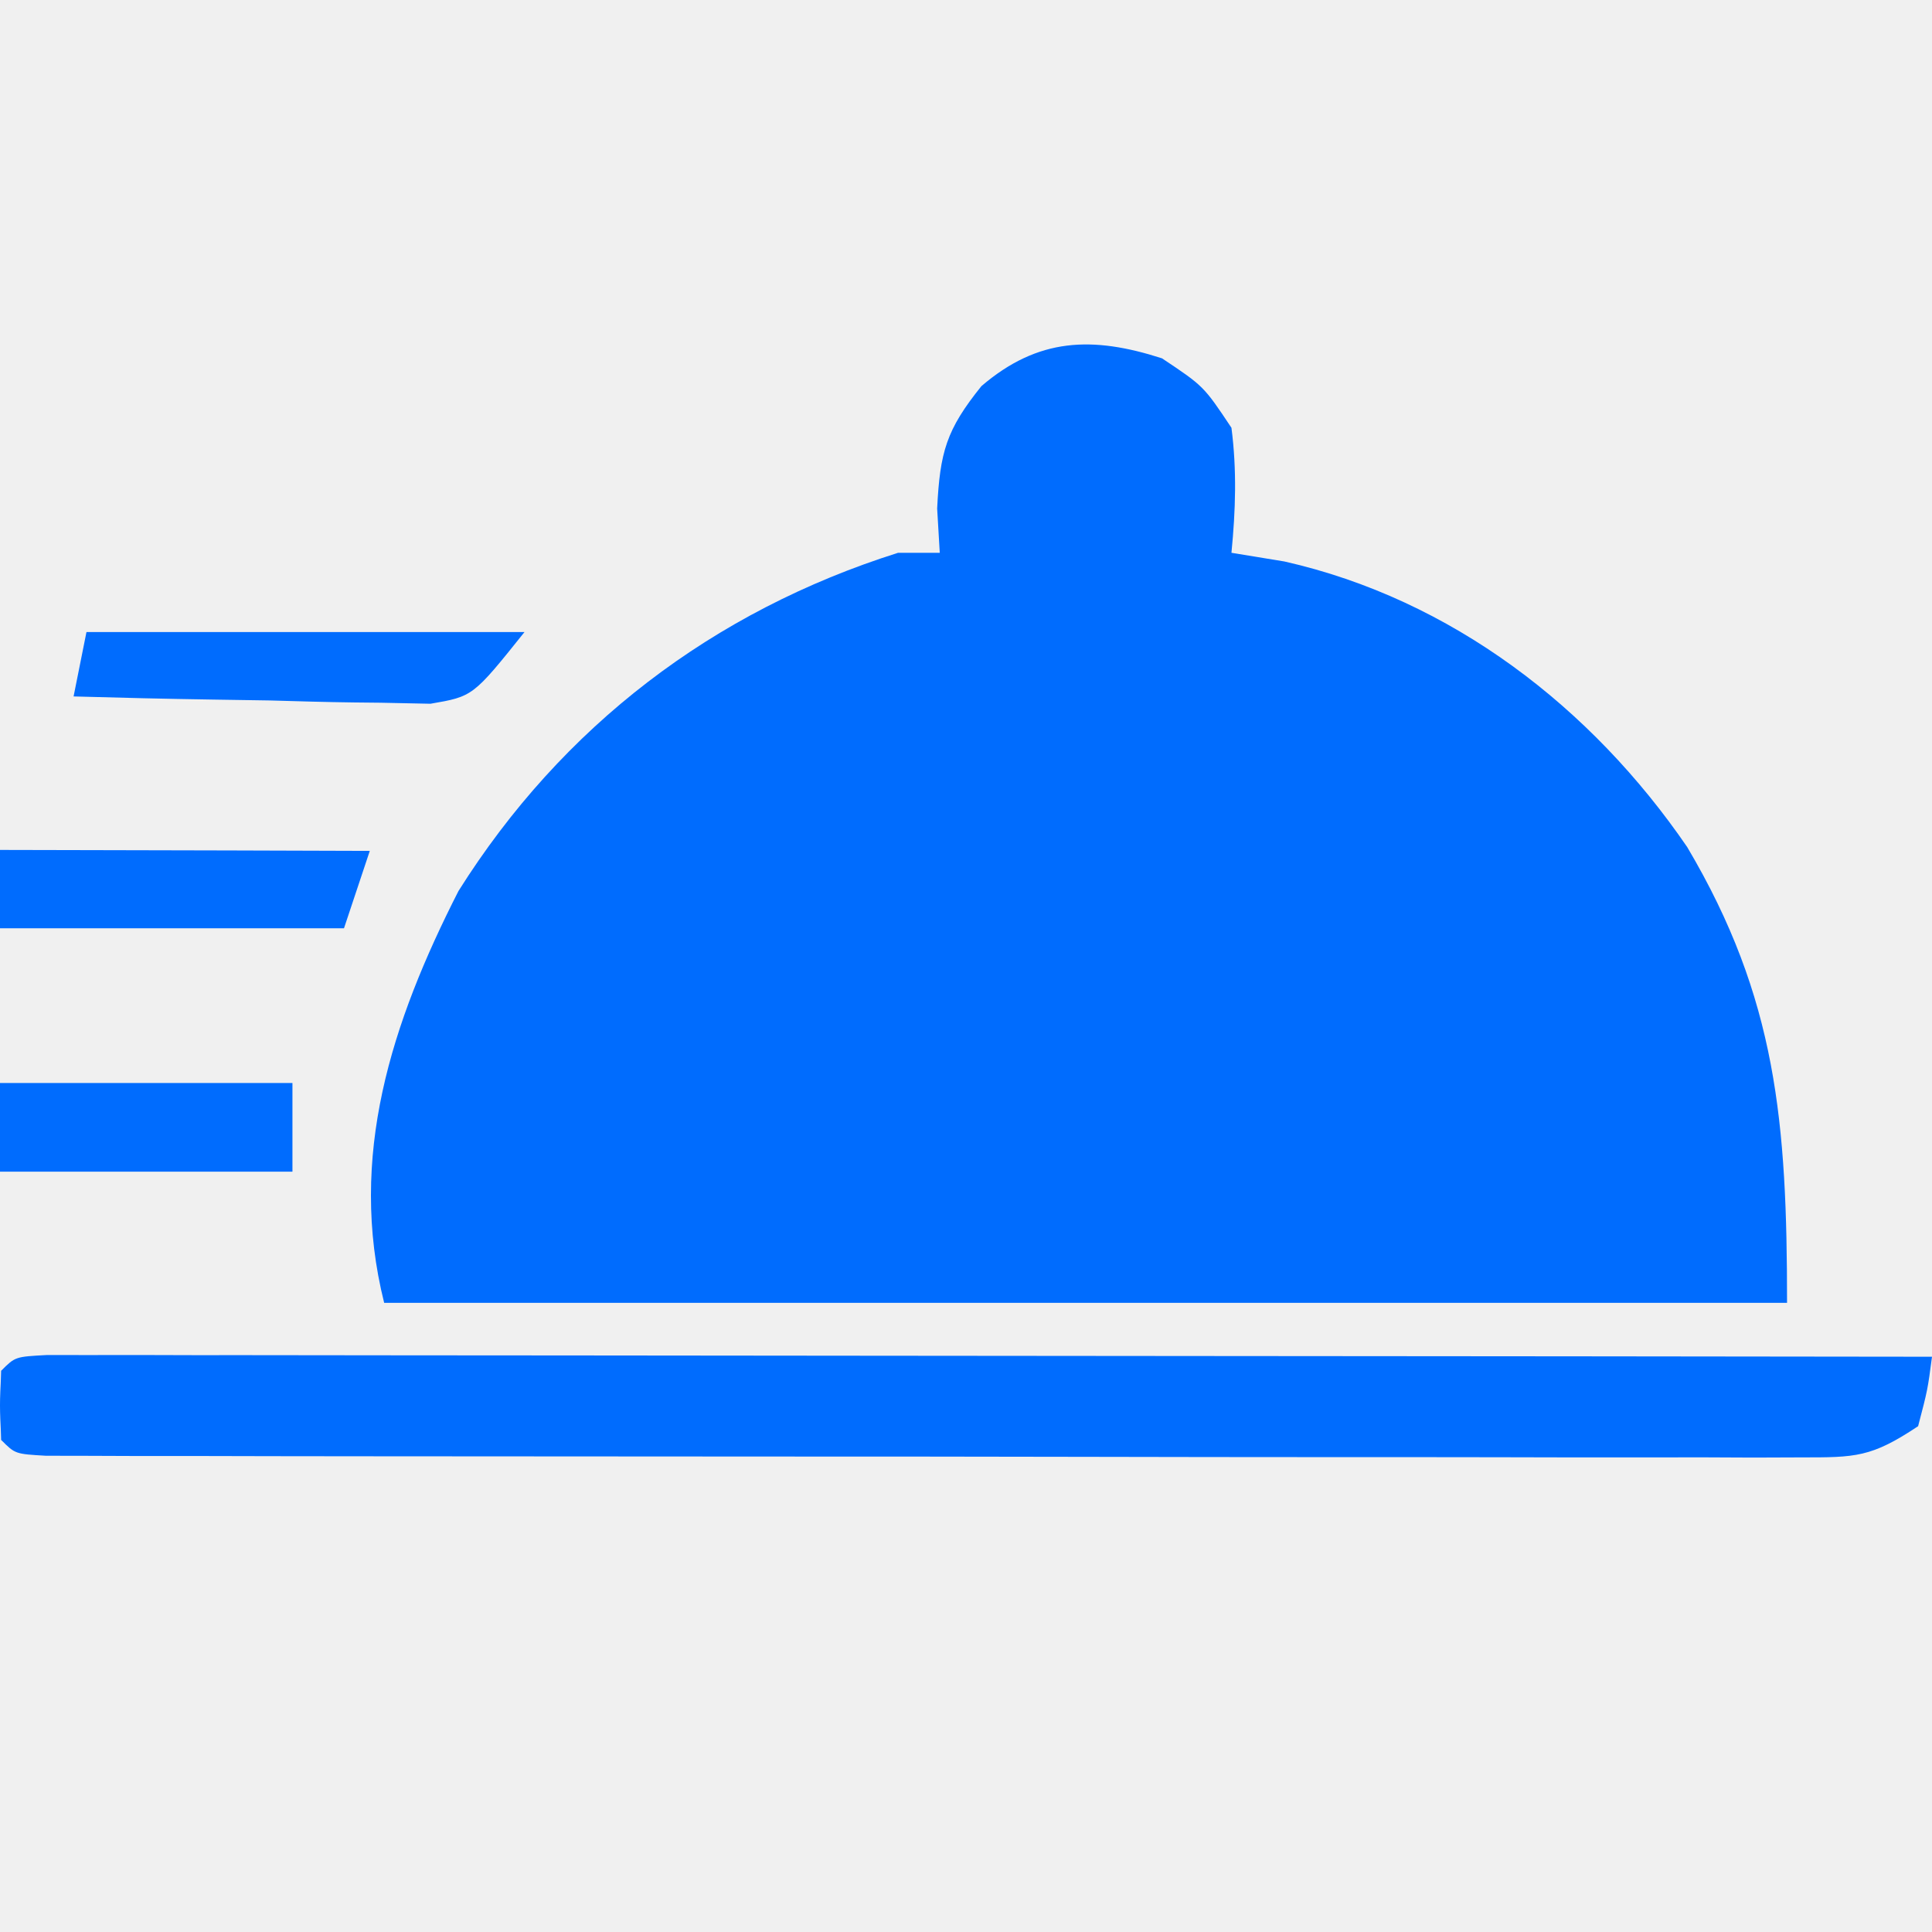
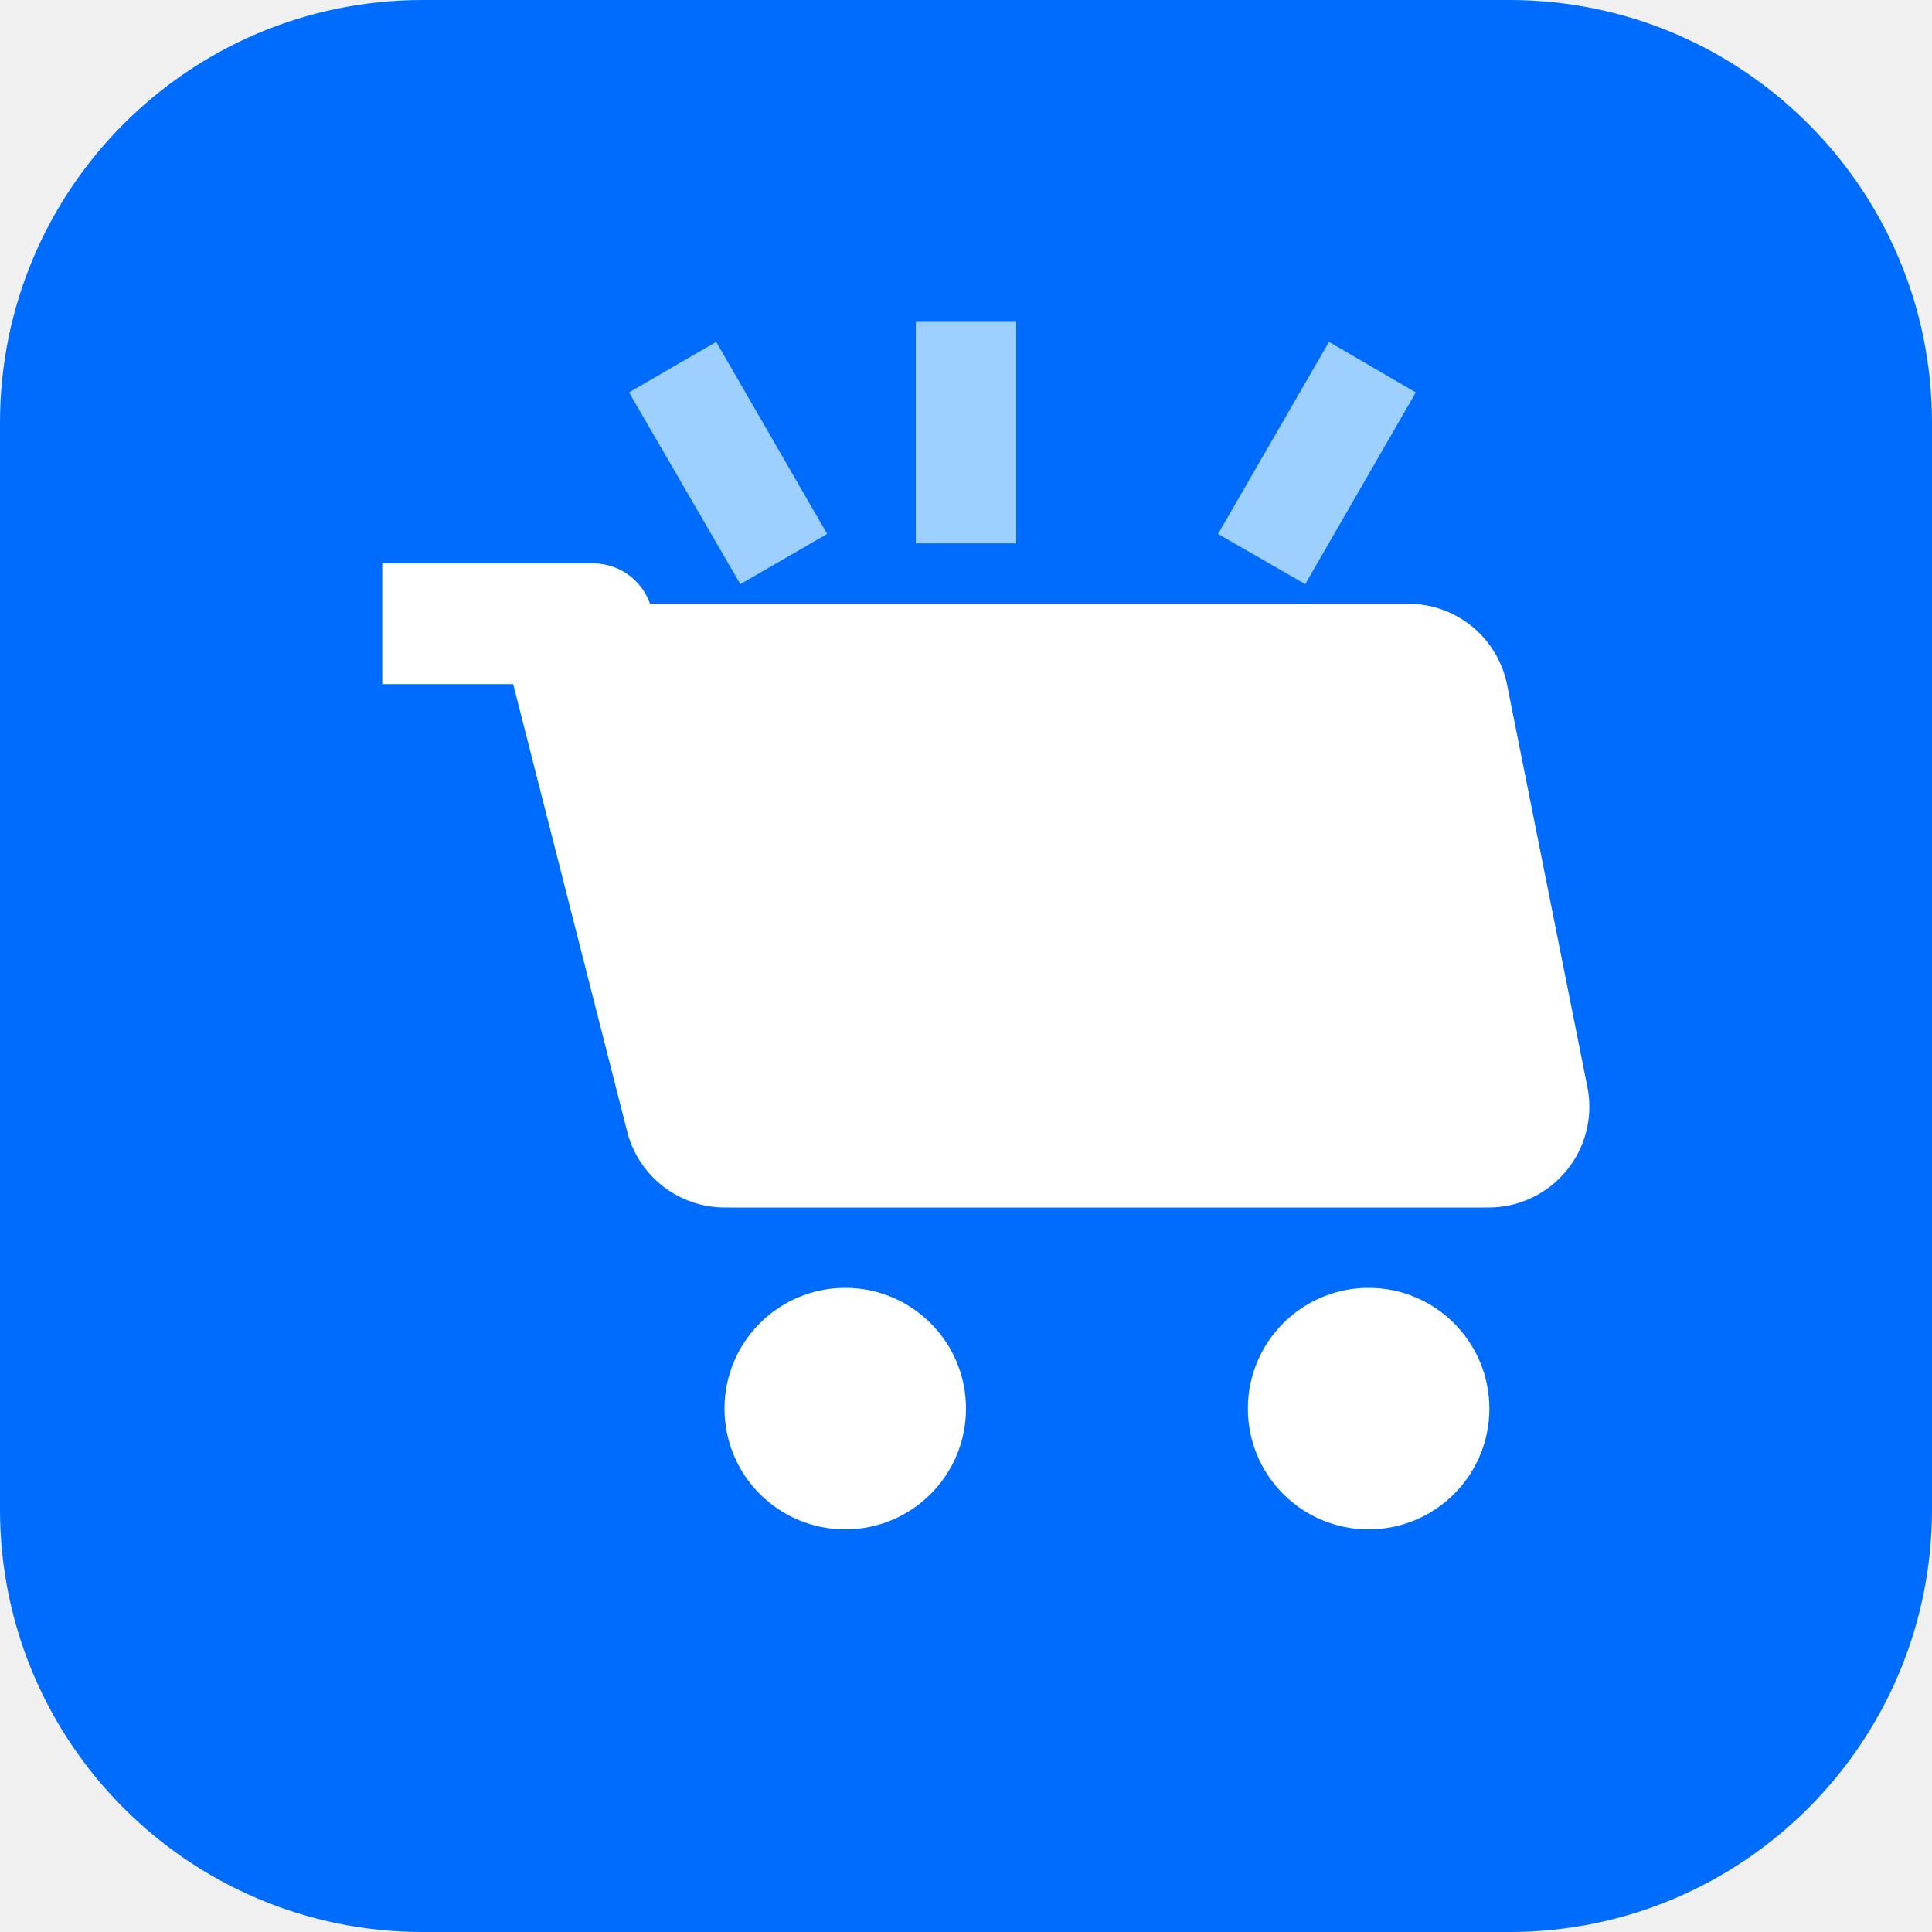
- <svg xmlns="http://www.w3.org/2000/svg" width="1024" height="1024" viewBox="0 0 1024 1024" fill="none">
-   <g clip-path="url(#clip0_427_792)">
-     <path d="M24.824 718.192C32.31 718.199 39.795 718.205 47.507 718.212C56.065 718.202 64.624 718.192 73.442 718.182C87.652 718.221 87.652 718.221 102.149 718.262C112.159 718.264 122.169 718.263 132.18 718.259C159.436 718.256 186.692 718.3 213.948 718.351C242.403 718.397 270.857 718.401 299.312 718.41C353.23 718.433 407.149 718.494 461.068 718.567C522.437 718.65 583.806 718.69 645.176 718.727C771.451 718.804 897.725 718.934 1024 719.098C1021.7 736.582 1021.7 736.582 1016.64 755.907C991.785 772.476 983.574 772.467 954.495 772.451C942.014 772.498 942.014 772.498 929.282 772.545C920.148 772.504 911.014 772.462 901.604 772.42C891.991 772.434 882.378 772.448 872.473 772.462C846.099 772.498 819.726 772.441 793.352 772.367C765.786 772.302 738.219 772.315 710.652 772.318C664.372 772.311 618.092 772.247 571.812 772.146C518.238 772.03 464.664 771.992 411.09 771.997C359.616 772.002 308.142 771.964 256.668 771.903C234.729 771.877 212.79 771.864 190.851 771.86C160.266 771.851 129.681 771.779 99.095 771.701C85.35 771.706 85.35 771.706 71.327 771.711C58.909 771.664 58.909 771.664 46.24 771.616C39.001 771.603 31.762 771.591 24.303 771.578C8.052 770.631 8.052 770.631 0.69 763.269C-0.23 744.864 -0.23 744.864 0.69 726.46C8.052 719.098 8.052 719.098 24.824 718.192Z" fill="#006CFE" />
-     <path d="M0.69 726.46C178.039 726.46 355.388 726.46 538.112 726.46C538.112 736.178 538.112 745.895 538.112 755.908C530.75 763.27 530.75 763.27 509.741 764.155C500.341 764.139 490.941 764.122 481.256 764.105C476.085 764.107 470.914 764.108 465.586 764.109C448.417 764.104 431.249 764.046 414.08 763.989C402.207 763.975 390.333 763.964 378.46 763.957C347.149 763.929 315.839 763.857 284.529 763.775C252.602 763.7 220.676 763.666 188.75 763.629C126.063 763.55 63.377 763.424 0.69 763.27C0.69 751.122 0.69 738.975 0.69 726.46Z" fill="#006CFE" />
-     <path d="M615.884 189.924C637.97 204.647 637.97 204.647 652.694 226.733C655.589 249.181 654.898 270.505 652.694 292.991C661.956 294.509 671.218 296.028 680.761 297.592C769.261 317.598 843.58 374.947 894.257 448.972C941.75 529.157 947.171 595.136 947.171 690.536C701.798 690.536 456.424 690.536 203.615 690.536C184.254 613.089 207.499 541.93 243.013 472.237C297.972 384.885 378.022 323.933 476.007 292.991C483.295 292.991 490.584 292.991 498.093 292.991C497.637 285.247 497.182 277.503 496.713 269.525C498.188 239.532 501.581 227.734 520.179 204.647C550.208 178.908 579.137 178.07 615.884 189.924Z" fill="#006CFE" />
-     <path d="M-204.502 450C-193.408 450.027 -193.408 450.027 -182.091 450.055C-173.739 450.056 -165.388 450.056 -156.784 450.057C-147.602 450.099 -138.421 450.142 -129.239 450.185C-119.896 450.201 -110.553 450.212 -101.21 450.221C-76.577 450.252 -51.944 450.333 -27.312 450.423C-2.192 450.507 22.927 450.545 48.046 450.586C97.364 450.674 146.682 450.814 196 450.986C191.486 464.521 186.973 478.055 182.323 492C46.916 492 -88.49 492 -228 492C-228 451.391 -228 451.391 -204.502 450Z" fill="#006CFE" />
-     <path d="M45.829 335C122.445 335 199.062 335 278 335C250.686 369.126 250.686 369.126 228.153 373C219.427 372.821 210.702 372.643 201.712 372.458C197.052 372.41 192.392 372.362 187.591 372.312C172.765 372.122 157.957 371.694 143.136 371.259C133.062 371.087 122.988 370.932 112.914 370.792C88.27 370.417 63.637 369.828 39 369.126C41.253 357.864 43.507 346.603 45.829 335Z" fill="#006CFE" />
-     <path d="M-9.16 574C45.013 574 99.186 574 155 574C155 589.51 155 605.02 155 621C98.57 621 42.14 621 -16 621C-13.743 605.49 -11.486 589.98 -9.16 574Z" fill="#006CFE" />
-   </g>
-   <defs>
-     <clipPath id="clip0_427_792">
-       <rect width="1024" height="1024" rx="150" fill="white" />
-     </clipPath>
-   </defs>
+ <svg xmlns="http://www.w3.org/2000/svg" viewBox="0 0 512 512">
+   <rect width="512" height="512" rx="112" fill="#006CFE" />
+   <path fill="#fff" d="M138.7 160h234.6a26.7 26.7 0 0 1 26.1 21.5l21.3 106.7A26.7 26.7 0 0 1 394.6 320H192a26.7 26.7 0 0 1-25.6-19.4L136 181.3H101.3v-32h56a16 16 0 0 1 15.5 12.6l6.8 30h208l-16 74.7H201.7l6.6 21.4H384v32H198.8a26.7 26.7 0 0 1-25.6-18.8L138.7 160Zm85.3 181.3a32 32 0 1 1 0 64 32 32 0 0 1 0-64Zm138.7 0a32 32 0 1 1 0 64 32 32 0 0 1 0-64Z" />
+   <path fill="#9ED0FF" d="M242.7 85.3h26.6V144h-26.6zM166.7 104l23.1-13.4 29.4 50.9-23 13.3zM322.8 141.5 352.2 90.6l23 13.4-29.3 50.8z" />
</svg>
